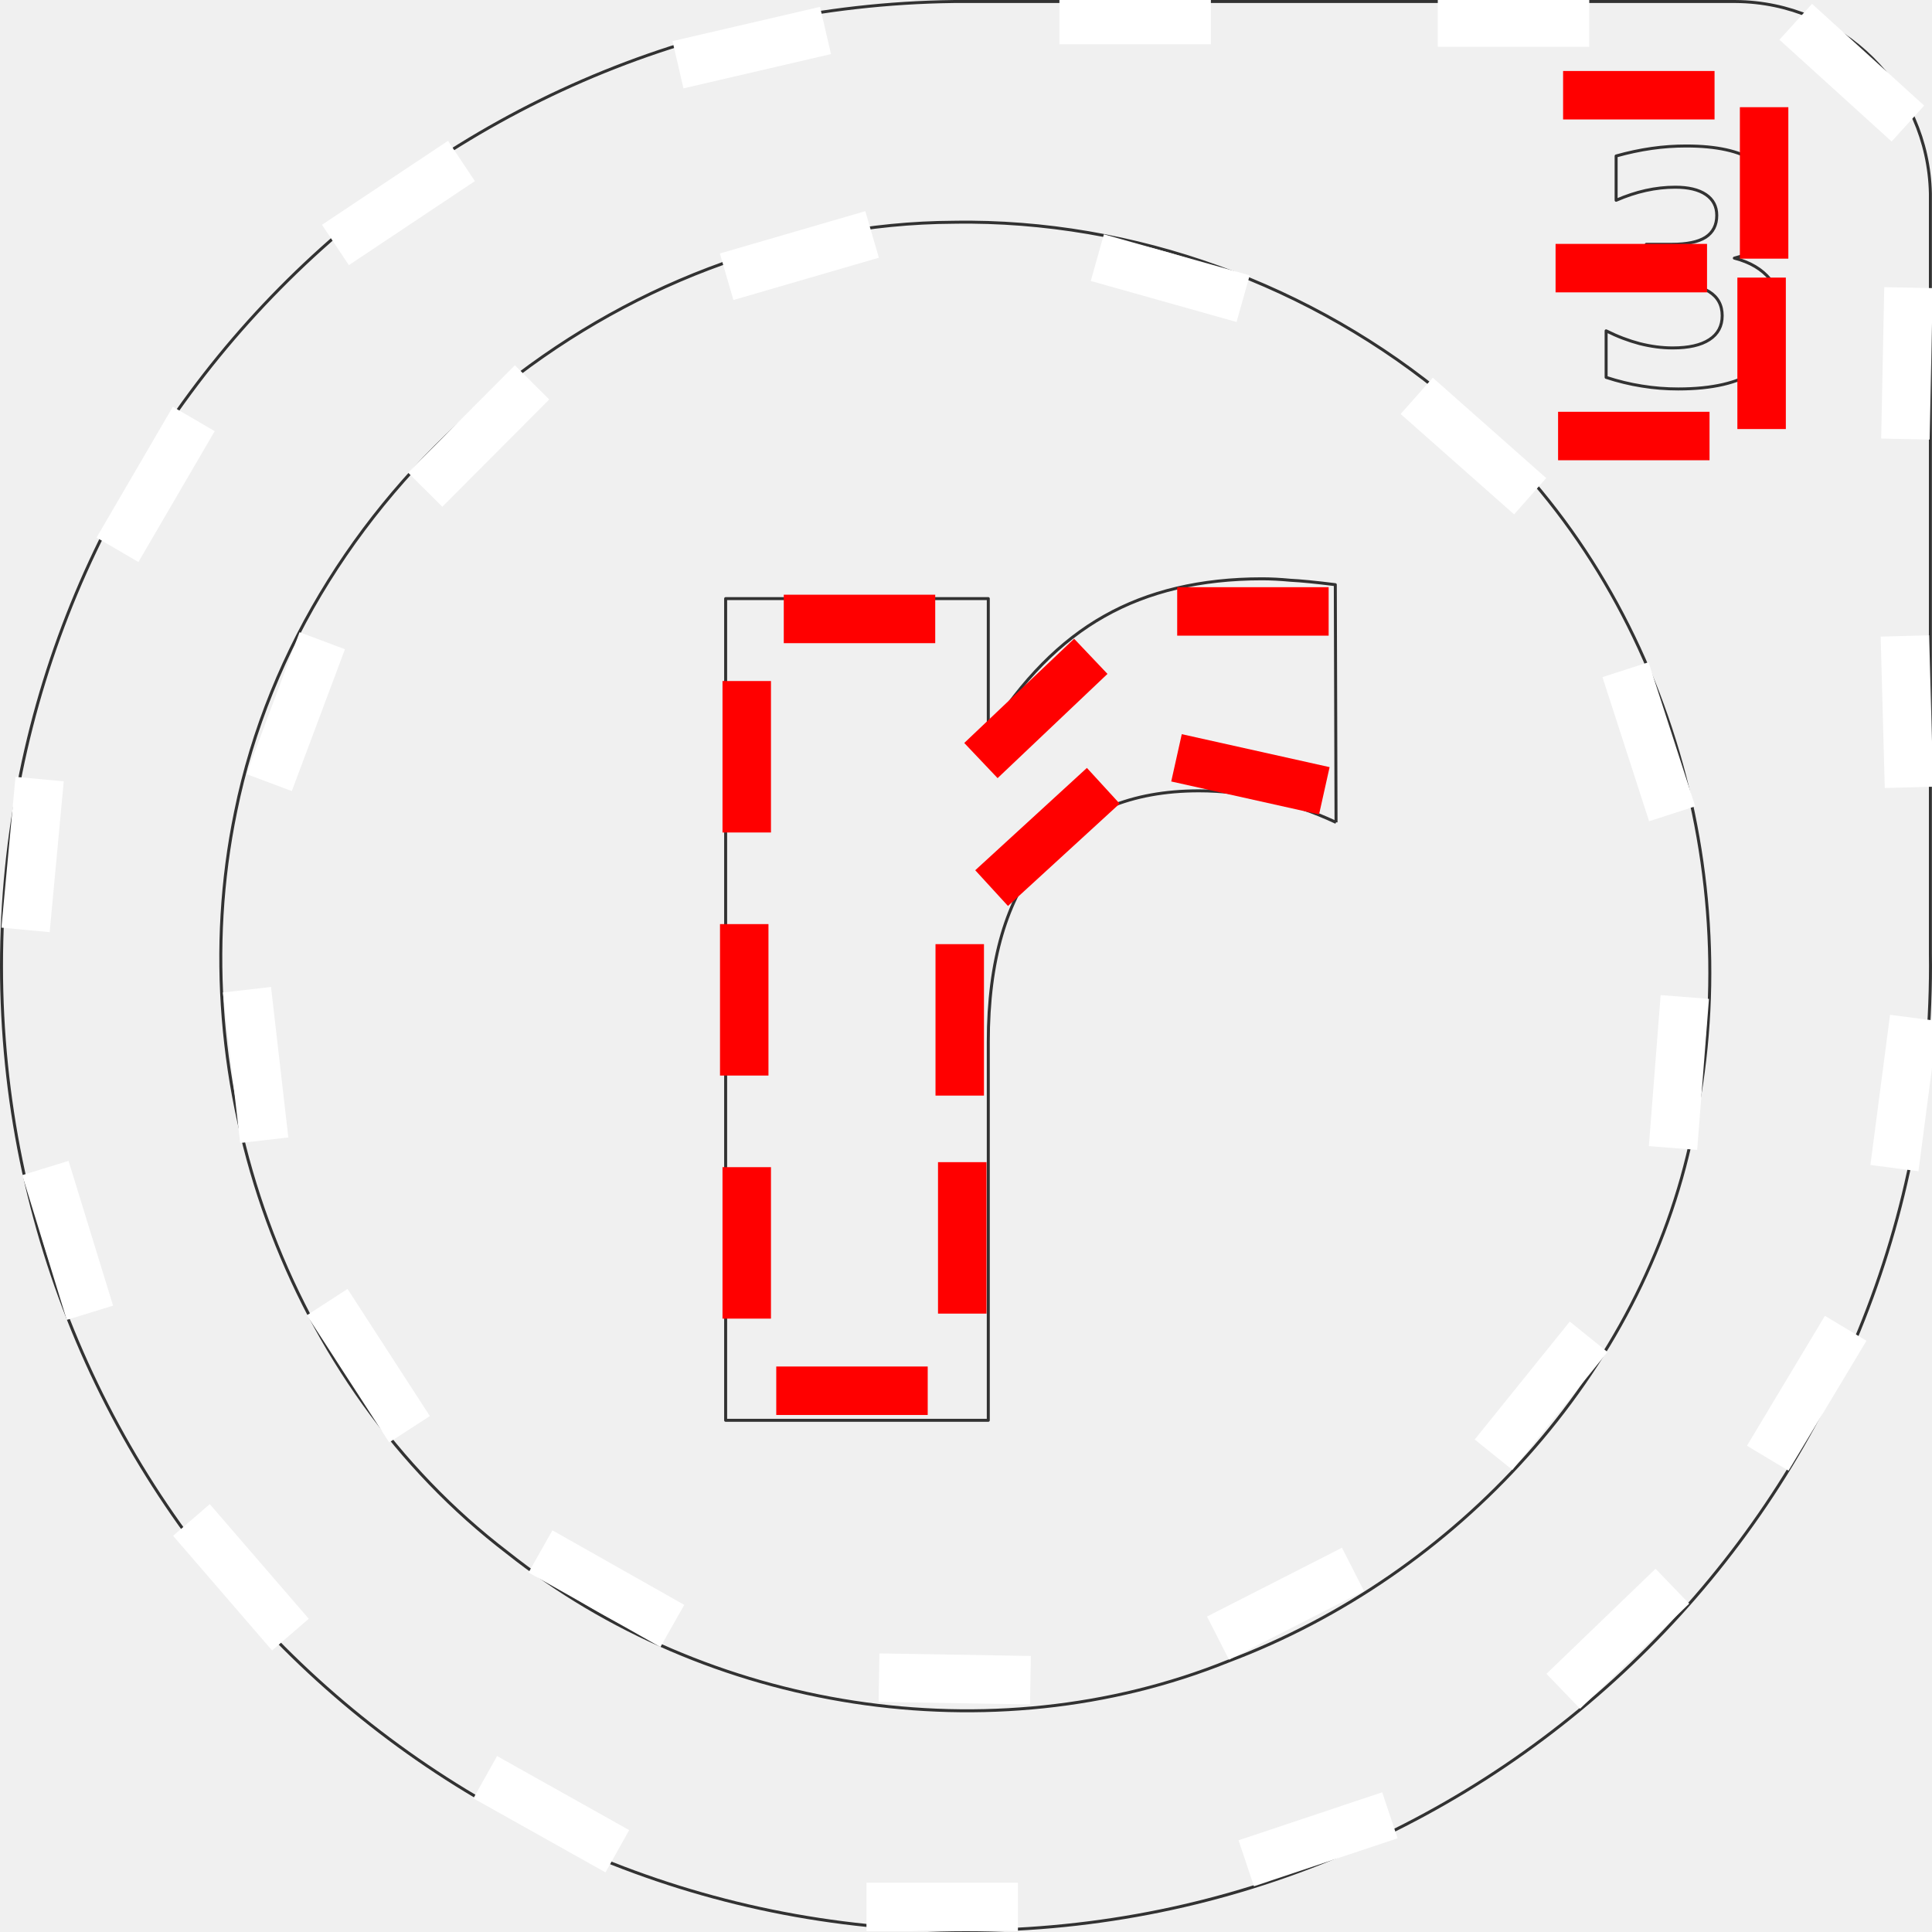
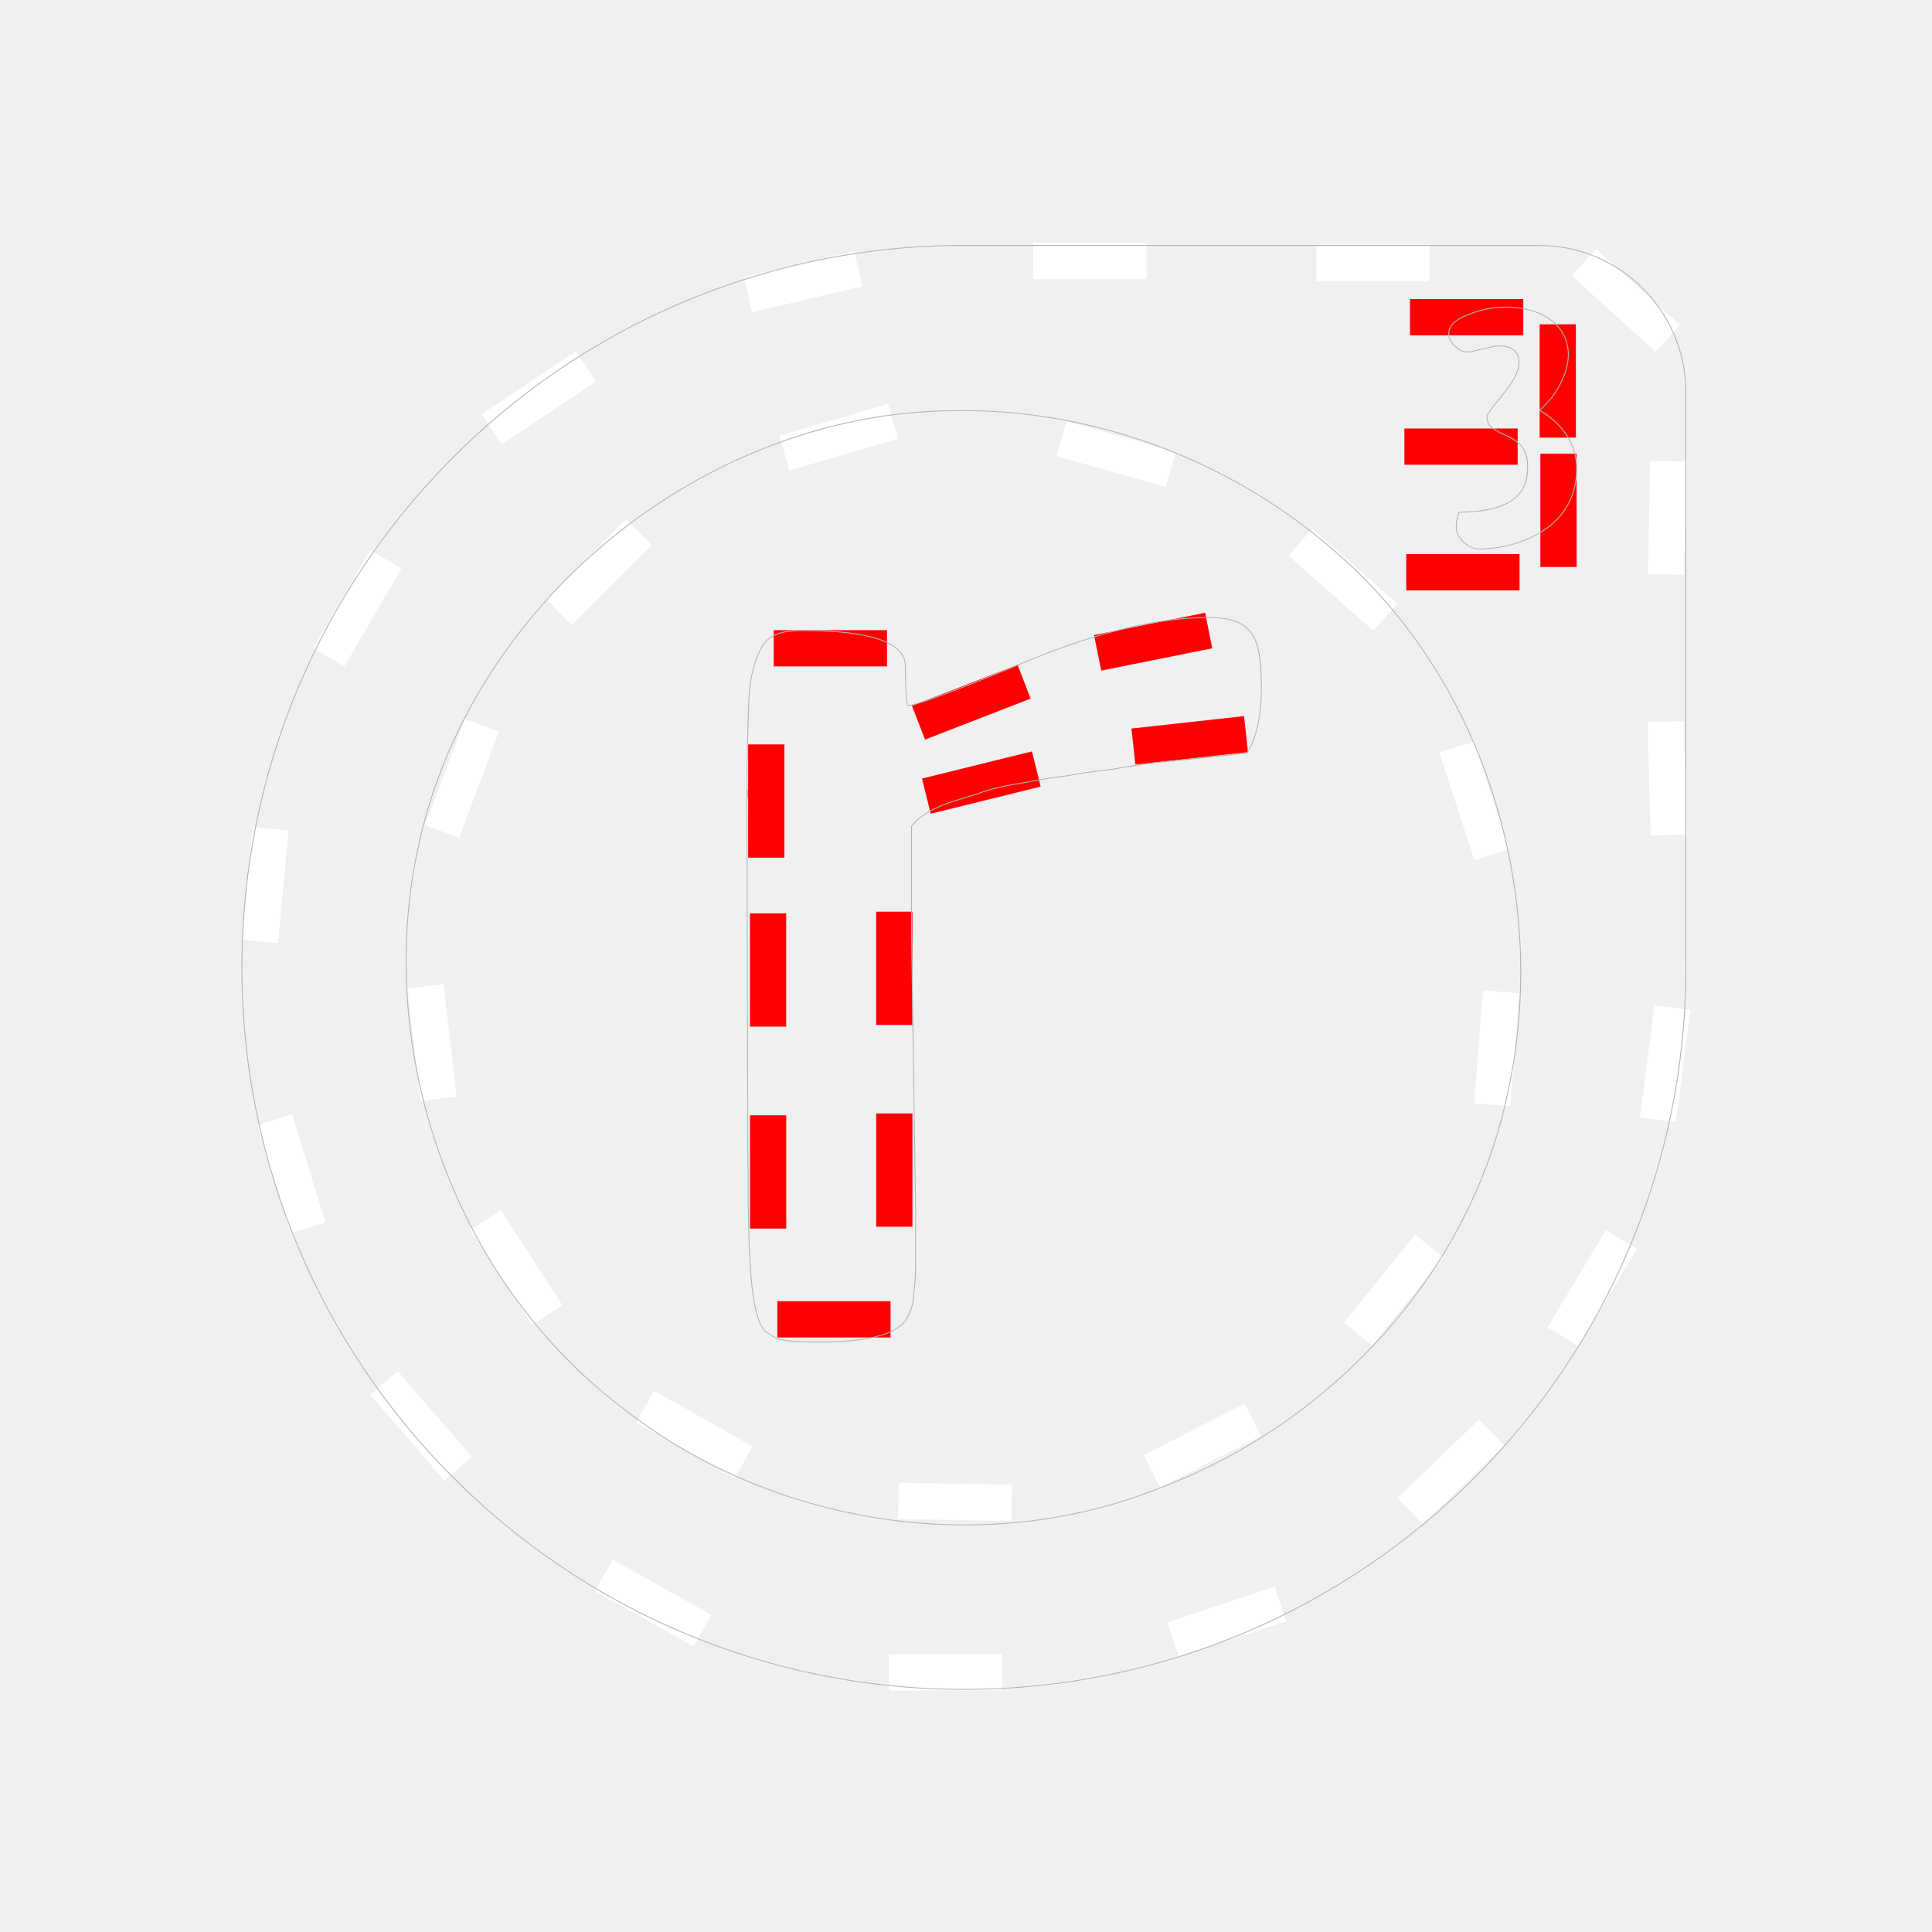
- <svg xmlns="http://www.w3.org/2000/svg" version="1.0" width="637.795" height="637.801" id="svg2">
+ <svg xmlns="http://www.w3.org/2000/svg" version="1.0" width="3543.307" height="3543.307" id="svg2">
  <defs id="defs4">
    </defs>
-   <path style="fill:none;fill-opacity:0;stroke:#323232;stroke-width:0.987;stroke-linejoin:round;stroke-miterlimit:4;stroke-dasharray:none;stroke-opacity:1" id="rect3134" d="M 314.795,0.5 C 140.923,2.704 0.494,144.512 0.494,318.904 C 0.494,494.668 143.133,637.308 318.898,637.308 C 494.662,637.308 637.302,494.668 637.302,318.904 C 637.302,317.53 637.288,316.17 637.271,314.8 L 637.271,63.897 C 636.565,28.945 608.129,0.763 573.072,0.5 L 318.898,0.5 C 318.412,0.5 317.931,0.502 317.448,0.5 C 316.564,0.496 315.68,0.488 314.795,0.5 z M 556.629,48.194 C 566.678,48.194 574.207,49.846 579.18,53.161 C 584.187,56.441 586.677,61.4 586.677,68.03 C 586.677,72.554 585.481,76.267 583.098,79.167 C 580.715,82.034 577.209,84.04 572.547,85.214 C 577.762,86.561 581.7,88.898 584.394,92.248 C 587.122,95.563 588.497,99.813 588.497,104.958 C 588.497,112.625 585.544,118.444 579.674,122.45 C 573.803,126.421 565.264,128.404 554.006,128.404 C 550.035,128.404 546.042,128.104 542.037,127.448 C 538.065,126.826 534.123,125.856 530.221,124.579 L 530.221,109.215 C 533.951,111.08 537.636,112.475 541.296,113.442 C 544.991,114.374 548.629,114.861 552.186,114.861 C 557.47,114.861 561.513,113.946 564.31,112.115 C 567.142,110.285 568.537,107.636 568.537,104.218 C 568.537,100.695 567.088,98.054 564.187,96.258 C 561.321,94.428 557.075,93.513 551.446,93.513 L 543.486,93.513 L 543.486,80.648 L 551.878,80.648 C 556.885,80.648 560.593,79.888 563.045,78.334 C 565.497,76.746 566.747,74.327 566.747,71.115 C 566.747,68.146 565.552,65.859 563.169,64.236 C 560.786,62.613 557.401,61.799 553.05,61.799 C 549.838,61.799 546.613,62.153 543.332,62.878 C 540.052,63.604 536.768,64.702 533.522,66.118 L 533.522,51.495 C 537.459,50.39 541.377,49.549 545.245,48.996 C 549.113,48.443 552.899,48.194 556.629,48.194 z M 320.564,73.337 C 379.853,73.838 438.466,96.603 482.928,135.746 C 549.482,193.268 577.54,288.819 558.726,374.187 C 542.283,453.679 480.815,520.031 405.463,548.398 C 327.266,579.956 233.333,564.791 167.547,512.581 C 94.527,456.781 59.212,357.753 77.773,268.001 C 99.829,159.248 203.622,73.885 314.825,73.368 C 316.739,73.337 318.651,73.32 320.564,73.337 z M 441.06,271.486 C 433.471,267.934 425.882,265.351 418.293,263.736 C 410.866,261.96 403.358,261.072 395.769,261.072 C 373.487,261.072 356.291,268.257 344.181,282.627 C 332.233,296.836 326.259,317.262 326.259,343.903 L 326.259,468.876 L 239.553,468.876 L 239.553,197.616 L 326.259,197.616 L 326.259,242.181 C 337.4,224.42 350.155,211.503 364.526,203.429 C 379.057,195.195 396.415,191.077 416.598,191.077 C 419.504,191.077 422.653,191.239 426.044,191.562 C 429.434,191.723 434.359,192.208 440.818,193.015 L 441.06,271.486" />
-   <rect style="fill:#ffffff;fill-opacity:1;stroke:none;stroke-width:1;stroke-miterlimit:4;stroke-dasharray:none;stroke-opacity:1" id="rect6200" width="16" height="50" x="350.049" y="-457.372" transform="matrix(-0.4921145,0.8705305,-0.8705305,-0.4921145,0,0)" />
-   <rect style="fill:#ffffff;fill-opacity:1;stroke:none;stroke-width:1;stroke-miterlimit:4;stroke-dasharray:none;stroke-opacity:1" id="rect6202" width="16" height="50" x="-0.555" y="-524.652" transform="matrix(0,1,-1,0,0,0)" />
-   <rect style="fill:#ffffff;fill-opacity:1;stroke:none;stroke-width:1;stroke-miterlimit:4;stroke-dasharray:none;stroke-opacity:1" id="rect7175" width="16" height="50" x="-1.382" y="-399.739" transform="matrix(0,1,-1,0,0,0)" />
-   <rect style="fill:#ffffff;fill-opacity:1;stroke:none;stroke-width:1;stroke-miterlimit:4;stroke-dasharray:none;stroke-opacity:1" id="rect7177" width="16" height="50" x="63.479" y="-263.174" transform="matrix(0.2263315,0.9740503,-0.9740503,0.2263315,0,0)" />
-   <rect style="fill:#ffffff;fill-opacity:1;stroke:none;stroke-width:1;stroke-miterlimit:4;stroke-dasharray:none;stroke-opacity:1" id="rect7179" width="16" height="50" x="120.705" y="-97.285" transform="matrix(0.5546148,0.8321072,-0.8321072,0.5546148,0,0)" />
-   <rect style="fill:#ffffff;fill-opacity:1;stroke:none;stroke-width:1;stroke-miterlimit:4;stroke-dasharray:none;stroke-opacity:1" id="rect7181" width="16" height="50" x="116.932" y="87.256" transform="matrix(0.8638617,0.503729,-0.503729,0.8638617,0,0)" />
-   <rect style="fill:#ffffff;fill-opacity:1;stroke:none;stroke-width:1;stroke-miterlimit:4;stroke-dasharray:none;stroke-opacity:1" id="rect7183" width="16" height="50" x="28.928" y="254.868" transform="matrix(0.9956706,9.2951479e-2,-9.2951479e-2,0.9956706,0,0)" />
-   <rect style="fill:#ffffff;fill-opacity:1;stroke:none;stroke-width:1;stroke-miterlimit:4;stroke-dasharray:none;stroke-opacity:1" id="rect7185" width="16" height="50" x="-107.034" y="372.954" transform="matrix(0.9558095,-0.2939868,0.2939868,0.9558095,0,0)" />
-   <rect style="fill:#ffffff;fill-opacity:1;stroke:none;stroke-width:1;stroke-miterlimit:4;stroke-dasharray:none;stroke-opacity:1" id="rect7187" width="16" height="50" x="272.08" y="-471.108" transform="matrix(-0.7569214,0.6535059,-0.6535059,-0.7569214,0,0)" />
-   <rect style="fill:#ffffff;fill-opacity:1;stroke:none;stroke-width:1;stroke-miterlimit:4;stroke-dasharray:none;stroke-opacity:1" id="rect7189" width="16" height="50" x="-220.032" y="-486.872" transform="matrix(-0.6626291,0.7489477,-0.7489477,-0.6626291,0,0)" />
-   <rect style="fill:#ffffff;fill-opacity:1;stroke:none;stroke-width:1;stroke-miterlimit:4;stroke-dasharray:none;stroke-opacity:1" id="rect7191" width="16" height="50" x="425.449" y="-476.608" transform="matrix(-0.4889724,0.8722993,-0.8722993,-0.4889724,0,0)" />
-   <rect style="fill:#ffffff;fill-opacity:1;stroke:none;stroke-width:1;stroke-miterlimit:4;stroke-dasharray:none;stroke-opacity:1" id="rect7193" width="16" height="50" x="621.529" y="-336.042" transform="matrix(0,1,-1,0,0,0)" />
-   <rect style="fill:#ffffff;fill-opacity:1;stroke:none;stroke-width:1;stroke-miterlimit:4;stroke-dasharray:none;stroke-opacity:1" id="rect7195" width="16" height="50" x="705.794" y="-245.269" transform="matrix(0.3169167,0.9484534,-0.9484534,0.3169167,0,0)" />
-   <rect style="fill:#ffffff;fill-opacity:1;stroke:none;stroke-width:1;stroke-miterlimit:4;stroke-dasharray:none;stroke-opacity:1" id="rect7197" width="16" height="50" x="752.145" y="-34.54" transform="matrix(0.6935642,0.7203948,-0.7203948,0.6935642,0,0)" />
-   <rect style="fill:#ffffff;fill-opacity:1;stroke:none;stroke-width:1;stroke-miterlimit:4;stroke-dasharray:none;stroke-opacity:1" id="rect7199" width="16" height="50" x="740.091" y="62.461" transform="matrix(0.8574425,0.5145798,-0.5145798,0.8574425,0,0)" />
-   <rect style="fill:#ffffff;fill-opacity:1;stroke:none;stroke-width:1;stroke-miterlimit:4;stroke-dasharray:none;stroke-opacity:1" id="rect8170" width="16" height="50" x="-400.949" y="-493.925" transform="matrix(-0.6718446,0.7406922,-0.7406922,-0.6718446,0,0)" />
-   <rect style="fill:#ffffff;fill-opacity:1;stroke:none;stroke-width:1;stroke-miterlimit:4;stroke-dasharray:none;stroke-opacity:1" id="rect8172" width="16" height="50" x="-639.837" y="-132.13" transform="matrix(-0.9997934,-2.0324336e-2,2.0324336e-2,-0.9997934,0,0)" />
-   <rect style="fill:#ffffff;fill-opacity:1;stroke:none;stroke-width:1;stroke-miterlimit:4;stroke-dasharray:none;stroke-opacity:1" id="rect8174" width="16" height="50" x="-630.945" y="-276.876" transform="matrix(-0.9996342,2.7045731e-2,-2.7045731e-2,-0.9996342,0,0)" />
-   <rect style="fill:#ffffff;fill-opacity:1;stroke:none;stroke-width:1;stroke-miterlimit:4;stroke-dasharray:none;stroke-opacity:1" id="rect8176" width="16" height="50" x="-678.156" y="-301.198" transform="matrix(-0.9915424,-0.1297831,0.1297831,-0.9915424,0,0)" />
-   <rect style="fill:#ffffff;fill-opacity:1;stroke:none;stroke-width:1;stroke-miterlimit:4;stroke-dasharray:none;stroke-opacity:1" id="rect8178" width="16" height="50" x="-24.275" y="-421.75" transform="matrix(-0.2709273,0.9625998,-0.9625998,-0.2709273,0,0)" />
-   <rect style="fill:#ffffff;fill-opacity:1;stroke:none;stroke-width:1;stroke-miterlimit:4;stroke-dasharray:none;stroke-opacity:1" id="rect8180" width="16" height="50" x="146.74" y="-254.81" transform="matrix(0.2793652,0.9601849,-0.9601849,0.2793652,0,0)" />
-   <rect style="fill:#ffffff;fill-opacity:1;stroke:none;stroke-width:1;stroke-miterlimit:4;stroke-dasharray:none;stroke-opacity:1" id="rect8182" width="16" height="50" x="205.522" y="-34.58" transform="matrix(0.7083104,0.7059012,-0.7059012,0.7083104,0,0)" />
-   <rect style="fill:#ffffff;fill-opacity:1;stroke:none;stroke-width:1;stroke-miterlimit:4;stroke-dasharray:none;stroke-opacity:1" id="rect8184" width="16" height="50" x="165.828" y="160.761" transform="matrix(0.9364473,0.3508084,-0.3508084,0.9364473,0,0)" />
-   <rect style="fill:#ffffff;fill-opacity:1;stroke:none;stroke-width:1;stroke-miterlimit:4;stroke-dasharray:none;stroke-opacity:1" id="rect8186" width="16" height="50" x="-450.483" y="-425.567" transform="matrix(-0.9514167,0.3079061,-0.3079061,-0.9514167,0,0)" />
-   <rect style="fill:#ffffff;fill-opacity:1;stroke:none;stroke-width:1;stroke-miterlimit:4;stroke-dasharray:none;stroke-opacity:1" id="rect8188" width="16" height="50" x="-588.118" y="-334.861" transform="matrix(-0.9969685,-7.7805944e-2,7.7805944e-2,-0.9969685,0,0)" />
-   <rect style="fill:#ffffff;fill-opacity:1;stroke:none;stroke-width:1;stroke-miterlimit:4;stroke-dasharray:none;stroke-opacity:1" id="rect8190" width="16" height="50" x="-51.646" y="-383.916" transform="matrix(-0.9934481,0.1142843,-0.1142843,-0.9934481,0,0)" />
-   <rect style="fill:#ffffff;fill-opacity:1;stroke:none;stroke-width:1;stroke-miterlimit:4;stroke-dasharray:none;stroke-opacity:1" id="rect8192" width="16" height="50" x="677.27" y="14.306" transform="matrix(0.778418,0.6277463,-0.6277463,0.778418,0,0)" />
-   <rect style="fill:#ffffff;fill-opacity:1;stroke:none;stroke-width:1;stroke-miterlimit:4;stroke-dasharray:none;stroke-opacity:1" id="rect8194" width="16" height="50" x="656.412" y="-162.656" transform="matrix(0.4541332,0.8909338,-0.8909338,0.4541332,0,0)" />
-   <rect style="fill:#ffffff;fill-opacity:1;stroke:none;stroke-width:1;stroke-miterlimit:4;stroke-dasharray:none;stroke-opacity:1" id="rect8196" width="16" height="50" x="540.826" y="-349.532" transform="matrix(-1.6958473e-2,0.9998562,-0.9998562,-1.6958473e-2,0,0)" />
-   <rect style="fill:#ffffff;fill-opacity:1;stroke:none;stroke-width:1;stroke-miterlimit:4;stroke-dasharray:none;stroke-opacity:1" id="rect8198" width="16" height="50" x="134.98" y="-469.529" transform="matrix(-0.8393829,0.5435406,-0.5435406,-0.8393829,0,0)" />
-   <rect style="fill:#ff0000;fill-opacity:1;stroke:none;stroke-width:1;stroke-miterlimit:4;stroke-dasharray:none;stroke-opacity:1" id="rect8200" width="16" height="50" x="23.435" y="-566.014" transform="matrix(0,1,-1,0,0,0)" />
-   <rect style="fill:#ff0000;fill-opacity:1;stroke:none;stroke-width:1;stroke-miterlimit:4;stroke-dasharray:none;stroke-opacity:1" id="rect8202" width="16" height="50" x="80.515" y="-563.533" transform="matrix(0,1,-1,0,0,0)" />
-   <rect style="fill:#ff0000;fill-opacity:1;stroke:none;stroke-width:1;stroke-miterlimit:4;stroke-dasharray:none;stroke-opacity:1" id="rect8204" width="16" height="50" x="135.94" y="-564.36" transform="matrix(0,1,-1,0,0,0)" />
-   <rect style="fill:#ff0000;fill-opacity:1;stroke:none;stroke-width:1;stroke-miterlimit:4;stroke-dasharray:none;stroke-opacity:1" id="rect8206" width="16" height="50" x="-590.376" y="-85.388" transform="scale(-1,-1)" />
-   <rect style="fill:#ff0000;fill-opacity:1;stroke:none;stroke-width:1;stroke-miterlimit:4;stroke-dasharray:none;stroke-opacity:1" id="rect8208" width="16" height="50" x="-589.549" y="-141.641" transform="scale(-1,-1)" />
-   <rect style="fill:#ff0000;fill-opacity:1;stroke:none;stroke-width:1;stroke-miterlimit:4;stroke-dasharray:none;stroke-opacity:1" id="rect8210" width="16" height="50" x="193.846" y="-438.619" transform="matrix(0,1,-1,0,0,0)" />
-   <rect style="fill:#ff0000;fill-opacity:1;stroke:none;stroke-width:1;stroke-miterlimit:4;stroke-dasharray:none;stroke-opacity:1" id="rect8212" width="16" height="50" x="151.646" y="-483.531" transform="matrix(-0.2176468,0.9760276,-0.9760276,-0.2176468,0,0)" />
-   <rect style="fill:#ff0000;fill-opacity:1;stroke:none;stroke-width:1;stroke-miterlimit:4;stroke-dasharray:none;stroke-opacity:1" id="rect8214" width="16" height="50" x="196.328" y="-308.743" transform="matrix(0,1,-1,0,0,0)" />
-   <rect style="fill:#ff0000;fill-opacity:1;stroke:none;stroke-width:1;stroke-miterlimit:4;stroke-dasharray:none;stroke-opacity:1" id="rect8216" width="16" height="50" x="451.118" y="-306.261" transform="matrix(0,1,-1,0,0,0)" />
-   <rect style="fill:#ff0000;fill-opacity:1;stroke:none;stroke-width:1;stroke-miterlimit:4;stroke-dasharray:none;stroke-opacity:1" id="rect8220" width="16" height="50" x="-254.517" y="-435.311" transform="scale(-1,-1)" />
-   <rect style="fill:#ff0000;fill-opacity:1;stroke:none;stroke-width:1;stroke-miterlimit:4;stroke-dasharray:none;stroke-opacity:1" id="rect8222" width="16" height="50" x="-253.69" y="-355.068" transform="scale(-1,-1)" />
-   <rect style="fill:#ff0000;fill-opacity:1;stroke:none;stroke-width:1;stroke-miterlimit:4;stroke-dasharray:none;stroke-opacity:1" id="rect8224" width="16" height="50" x="-254.517" y="-274.826" transform="scale(-1,-1)" />
-   <rect style="fill:#ff0000;fill-opacity:1;stroke:none;stroke-width:1;stroke-miterlimit:4;stroke-dasharray:none;stroke-opacity:1" id="rect8226" width="16" height="50" x="-325.66" y="-433.656" transform="scale(-1,-1)" />
-   <rect style="fill:#ff0000;fill-opacity:1;stroke:none;stroke-width:1;stroke-miterlimit:4;stroke-dasharray:none;stroke-opacity:1" id="rect8228" width="16" height="50" x="-324.833" y="-361.686" transform="scale(-1,-1)" />
-   <rect style="fill:#ff0000;fill-opacity:1;stroke:none;stroke-width:1;stroke-miterlimit:4;stroke-dasharray:none;stroke-opacity:1" id="rect8230" width="16" height="50" x="-445.318" y="43.271" transform="matrix(-0.6755986,-0.7372696,0.7372696,-0.6755986,0,0)" />
-   <rect style="fill:#ff0000;fill-opacity:1;stroke:none;stroke-width:1;stroke-miterlimit:4;stroke-dasharray:none;stroke-opacity:1" id="rect8232" width="16" height="50" x="-413.023" y="62.134" transform="matrix(-0.6882306,-0.725492,0.725492,-0.6882306,0,0)" />
+   <rect style="fill:#ffffff;fill-opacity:1;stroke:none" id="rect6200" width="66.485" height="207.767" x="1630.122" y="-2507.162" transform="matrix(-0.4921146,0.8705304,-0.8705305,-0.4921144,0,0)" />
+   <rect style="fill:#ffffff;fill-opacity:1;stroke:none" id="rect6202" width="66.485" height="207.767" x="449.029" y="-2621.854" transform="matrix(0,1,-1,0,0,0)" />
+   <rect style="fill:#ffffff;fill-opacity:1;stroke:none" id="rect7175" width="66.485" height="207.767" x="445.394" y="-2102.799" transform="matrix(0,1,-1,0,0,0)" />
+   <rect style="fill:#ffffff;fill-opacity:1;stroke:none" id="rect7177" width="66.485" height="207.767" x="803.209" y="-1421.722" transform="matrix(0.2263315,0.9740503,-0.9740503,0.2263315,0,0)" />
+   <rect style="fill:#ffffff;fill-opacity:1;stroke:none" id="rect7179" width="66.485" height="207.767" x="1122.171" y="-521.605" transform="matrix(0.5546149,0.8321072,-0.8321073,0.5546147,0,0)" />
+   <rect style="fill:#ffffff;fill-opacity:1;stroke:none" id="rect7181" width="66.485" height="207.767" x="1094.809" y="529.76" transform="matrix(0.8638618,0.5037289,-0.5037291,0.8638617,0,0)" />
+   <rect style="fill:#ffffff;fill-opacity:1;stroke:none" id="rect7183" width="66.485" height="207.767" x="601.989" y="1467.226" transform="matrix(0.9956706,0.09295146,-0.0929515,0.9956706,0,0)" />
+   <rect style="fill:#ffffff;fill-opacity:1;stroke:none" id="rect7185" width="66.485" height="207.767" x="-155.182" y="2110.791" transform="matrix(0.9558095,-0.2939867,0.2939868,0.9558095,0,0)" />
+   <rect style="fill:#ffffff;fill-opacity:1;stroke:none" id="rect7187" width="66.485" height="207.767" x="1091.07" y="-2587.789" transform="matrix(-0.7569215,0.6535058,-0.653506,-0.7569214,0,0)" />
+   <rect style="fill:#ffffff;fill-opacity:1;stroke:none" id="rect7189" width="66.485" height="207.767" x="-869.104" y="-2653.03" transform="matrix(-0.6626292,0.7489476,-0.7489478,-0.662629,0,0)" />
+   <rect style="fill:#ffffff;fill-opacity:1;stroke:none" id="rect7191" width="66.485" height="207.767" x="1945.508" y="-2586.411" transform="matrix(-0.4889725,0.8722992,-0.8722993,-0.4889723,0,0)" />
+   <rect style="fill:#ffffff;fill-opacity:1;stroke:none" id="rect7193" width="66.485" height="207.767" x="3033.908" y="-1838.115" transform="matrix(0,1,-1,0,0,0)" />
+   <rect style="fill:#ffffff;fill-opacity:1;stroke:none" id="rect7195" width="66.485" height="207.767" x="3500.715" y="-1295.128" transform="matrix(0.3169168,0.9484534,-0.9484534,0.3169166,0,0)" />
+   <rect style="fill:#ffffff;fill-opacity:1;stroke:none" id="rect7197" width="66.485" height="207.767" x="3756.81" y="-148.829" transform="matrix(0.6935643,0.7203947,-0.7203949,0.6935641,0,0)" />
+   <rect style="fill:#ffffff;fill-opacity:1;stroke:none" id="rect7199" width="66.485" height="207.767" x="3686.268" y="419.124" transform="matrix(0.8574425,0.5145797,-0.5145799,0.8574424,0,0)" />
+   <rect style="fill:#ffffff;fill-opacity:1;stroke:none" id="rect8170" width="66.485" height="207.767" x="-1628.595" y="-2682.736" transform="matrix(-0.6718446,0.7406921,-0.7406922,-0.6718445,0,0)" />
+   <rect style="fill:#ffffff;fill-opacity:1;stroke:none" id="rect8172" width="66.485" height="207.767" x="-3109.566" y="-991.269" transform="matrix(-0.9997934,-0.02032434,0.02032434,-0.9997934,0,0)" />
+   <rect style="fill:#ffffff;fill-opacity:1;stroke:none" id="rect8174" width="66.485" height="207.767" x="-3051.167" y="-1613.455" transform="matrix(-0.9996342,0.02704572,-0.02704574,-0.9996342,0,0)" />
+   <rect style="fill:#ffffff;fill-opacity:1;stroke:none" id="rect8176" width="66.485" height="207.767" x="-3314.53" y="-1641.726" transform="matrix(-0.9915424,-0.1297831,0.1297831,-0.9915424,0,0)" />
+   <rect style="fill:#ffffff;fill-opacity:1;stroke:none" id="rect8178" width="66.485" height="207.767" x="213.912" y="-2300.021" transform="matrix(-0.2709274,0.9625998,-0.9625998,-0.2709273,0,0)" />
+   <rect style="fill:#ffffff;fill-opacity:1;stroke:none" id="rect8180" width="66.485" height="207.767" x="1166.449" y="-1356.897" transform="matrix(0.2793653,0.9601849,-0.9601849,0.2793652,0,0)" />
+   <rect style="fill:#ffffff;fill-opacity:1;stroke:none" id="rect8182" width="66.485" height="207.767" x="1485.435" y="-135.967" transform="matrix(0.7083104,0.7059011,-0.7059012,0.7083103,0,0)" />
+   <rect style="fill:#ffffff;fill-opacity:1;stroke:none" id="rect8184" width="66.485" height="207.767" x="1261.029" y="935.606" transform="matrix(0.9364473,0.3508083,-0.3508084,0.9364472,0,0)" />
+   <rect style="fill:#ffffff;fill-opacity:1;stroke:none" id="rect8186" width="66.485" height="207.767" x="-2153.284" y="-2333.694" transform="matrix(-0.9514168,0.307906,-0.3079062,-0.9514167,0,0)" />
+   <rect style="fill:#ffffff;fill-opacity:1;stroke:none" id="rect8188" width="66.485" height="207.767" x="-2919.342" y="-1807.079" transform="matrix(-0.9969685,-0.07780592,0.07780596,-0.9969685,0,0)" />
+   <rect style="fill:#ffffff;fill-opacity:1;stroke:none" id="rect8190" width="66.485" height="207.767" x="-601.901" y="-2094.087" transform="matrix(-0.9934481,0.1142843,-0.1142843,-0.9934481,0,0)" />
+   <rect style="fill:#ffffff;fill-opacity:1;stroke:none" id="rect8192" width="66.485" height="207.767" x="3441.45" y="133.437" transform="matrix(0.7784181,0.6277462,-0.6277464,0.7784179,0,0)" />
+   <rect style="fill:#ffffff;fill-opacity:1;stroke:none" id="rect8194" width="66.485" height="207.767" x="3330.187" y="-864.513" transform="matrix(0.4541333,0.8909338,-0.8909338,0.4541331,0,0)" />
+   <rect style="fill:#ffffff;fill-opacity:1;stroke:none" id="rect8196" width="66.485" height="207.767" x="2691.078" y="-1901.76" transform="matrix(-0.01695847,0.9998562,-0.9998562,-0.01695847,0,0)" />
+   <rect style="fill:#ffffff;fill-opacity:1;stroke:none" id="rect8198" width="66.485" height="207.767" x="435.362" y="-2569.822" transform="matrix(-0.8393829,0.5435405,-0.5435407,-0.8393828,0,0)" />
+   <rect style="fill:#ff0000;fill-opacity:1;stroke:none" id="rect8200" width="66.485" height="207.767" x="548.498" y="-2793.727" transform="matrix(0,1,-1,0,0,0)" />
+   <rect style="fill:#ff0000;fill-opacity:1;stroke:none" id="rect8202" width="66.485" height="207.767" x="785.871" y="-2783.415" transform="matrix(0,1,-1,0,0,0)" />
+   <rect style="fill:#ff0000;fill-opacity:1;stroke:none" id="rect8204" width="66.485" height="207.767" x="1016.233" y="-2786.853" transform="matrix(0,1,-1,0,0,0)" />
+   <rect style="fill:#ff0000;fill-opacity:1;stroke:none" id="rect8206" width="66.485" height="207.767" x="-2890.185" y="-802.548" transform="scale(-1,-1)" />
+   <rect style="fill:#ff0000;fill-opacity:1;stroke:none" id="rect8208" width="66.485" height="207.767" x="-2891.522" y="-1039.866" transform="scale(-1,-1)" />
+   <rect style="fill:#ff0000;fill-opacity:1;stroke:none" id="rect8210" width="66.485" height="207.767" x="1537.041" y="-1945.625" transform="matrix(0.1969181,0.9804199,-0.98042,0.1969181,0,0)" />
+   <rect style="fill:#ff0000;fill-opacity:1;stroke:none" id="rect8212" width="66.485" height="207.767" x="1555.599" y="-2123.796" transform="matrix(0.1096449,0.9939708,-0.9939708,0.1096448,0,0)" />
+   <rect style="fill:#ff0000;fill-opacity:1;stroke:none" id="rect8214" width="66.485" height="207.767" x="1155.698" y="-1626.77" transform="matrix(0,1,-1,0,0,0)" />
+   <rect style="fill:#ff0000;fill-opacity:1;stroke:none" id="rect8216" width="66.485" height="207.767" x="2386.454" y="-1633.339" transform="matrix(0,1,-1,0,0,0)" />
+   <rect style="fill:#ff0000;fill-opacity:1;stroke:none" id="rect8220" width="66.485" height="207.767" x="-1441.958" y="-2253.225" transform="scale(-1,-1)" />
+   <rect style="fill:#ff0000;fill-opacity:1;stroke:none" id="rect8222" width="66.485" height="207.767" x="-1441.896" y="-1882.881" transform="scale(-1,-1)" />
+   <rect style="fill:#ff0000;fill-opacity:1;stroke:none" id="rect8224" width="66.485" height="207.767" x="-1438.581" y="-1573.048" transform="scale(-1,-1)" />
+   <rect style="fill:#ff0000;fill-opacity:1;stroke:none" id="rect8226" width="66.485" height="207.767" x="-1673.432" y="-2249.848" transform="scale(-1,-1)" />
+   <rect style="fill:#ff0000;fill-opacity:1;stroke:none" id="rect8228" width="66.485" height="207.767" x="-1673.371" y="-1879.765" transform="scale(-1,-1)" />
+   <rect style="fill:#ff0000;fill-opacity:1;stroke:none" id="rect8230" width="66.485" height="207.767" x="-1858.207" y="1299.192" transform="matrix(-0.2398035,-0.9708214,0.9708215,-0.2398034,0,0)" />
+   <rect style="fill:#ff0000;fill-opacity:1;stroke:none" id="rect8232" width="66.485" height="207.767" x="-1878.619" y="1090.378" transform="matrix(-0.3620327,-0.9321654,0.9321654,-0.3620326,0,0)" />
+   <g transform="matrix(16.24753,0,0,16.24753,327.5703,336.0196)" id="g4102" style="stroke:#b4b4b4;stroke-opacity:1">
+     <path style="fill:none;stroke:#b4b4b4;stroke-width:0.1;stroke-miterlimit:4;stroke-opacity:1;stroke-dasharray:none" d="M 87.595,7.024 C 43.092,7.588 7.149,43.884 7.149,88.52 c 0,44.987 36.509,81.496 81.496,81.496 44.987,0 81.496,-36.509 81.496,-81.496 0,-0.351 -0.004,-0.7 -0.01,-1.05 l 0,-64.219 C 169.953,14.305 162.674,7.091 153.701,7.024 l -65.056,0 c -0.124,0 -0.247,0 -0.371,0 -0.226,0 -0.452,-0.003 -0.679,0 z" id="path3021" />
+     <path style="fill:none;stroke:#b4b4b4;stroke-width:0.1;stroke-miterlimit:4;stroke-opacity:1;stroke-dasharray:none" d="m 89.072,25.667 c 15.175,0.128 30.177,5.955 41.557,15.974 17.035,14.723 24.216,39.179 19.401,61.029 -4.209,20.346 -19.942,37.329 -39.228,44.59 -20.015,8.077 -44.057,4.196 -60.895,-9.167 C 31.217,123.81 22.178,98.464 26.929,75.492 32.574,47.656 59.14,25.807 87.603,25.675 c 0.49,-0.008 0.979,-0.012 1.469,-0.008 z" id="path3017" />
+     <path d="M 64.257,111.119 64.146,68.608 c 0.154,-0.982 0.026,2.301 0.026,-0.155 -1.9e-5,-2.456 -0.051,-1.878 0.103,-7.363 0.103,-2.265 -0.025,-4.175 0.711,-6.659 0.924,-3.07 1.964,-3.935 5.505,-3.935 7.698,8e-5 11.548,1.351 11.548,4.052 -3.8e-5,2.088 0.077,3.561 0.231,4.421 0.924,7.2e-5 5.389,-1.658 13.395,-4.973 8.006,-3.316 14.858,-4.973 20.555,-4.973 2.309,8.1e-5 3.849,0.491 4.619,1.474 0.924,0.86 1.386,2.947 1.386,6.263 -8e-5,3.316 -0.539,5.833 -1.617,7.552 -0.924,0.123 -2.618,0.307 -5.081,0.553 -2.31,0.246 -4.08,0.43 -5.312,0.553 -1.078,0.123 -2.695,0.368 -4.85,0.737 -2.156,0.246 -3.849,0.491 -5.081,0.737 -1.232,0.123 -2.772,0.368 -4.619,0.737 -1.694,0.246 -3.156,0.553 -4.388,0.921 -1.078,0.368 -2.233,0.737 -3.464,1.105 -2.464,0.737 -4.157,1.719 -5.081,2.947 l 0,11.973 0.462,31.314 0,2.763 c -4.1e-5,0.491 -4.1e-5,1.535 0,3.131 -4.1e-5,1.474 -0.077,2.702 -0.231,3.684 -4e-5,0.982 -0.308,1.965 -0.924,2.947 -1.232,1.596 -4.465,2.395 -9.7,2.395 -5.081,0 -4.882,-0.502 -5.806,-0.993 -1.848,-0.982 -2.258,-7.185 -2.258,-18.851" style="font-size:163.528px;font-style:normal;font-variant:normal;font-weight:normal;font-stretch:normal;line-height:125%;letter-spacing:0px;word-spacing:0px;fill:none;stroke:#b4b4b4;stroke-width:0.1;stroke-miterlimit:4;stroke-opacity:1;stroke-dasharray:none;font-family:Cagliostro;-inkscape-font-specification:Cagliostro" id="path3024-5" />
+     <path id="text3841" d="m 149.714,13.988 c -1.326,2.7e-5 -2.625,0.257 -3.906,0.75 -0.621,0.232 -1.112,0.454 -1.531,0.75 -0.419,0.296 -0.906,0.76 -0.906,1.5 0,0.664 0.405,1.161 0.812,1.5 l 0.031,0.031 0.031,0.031 c 0.356,0.247 0.597,0.5 1.281,0.5 0.373,5.8e-5 0.442,-0.065 0.719,-0.125 0.277,-0.06 0.639,-0.136 1.094,-0.25 0.86,-0.215 1.491,-0.312 1.656,-0.312 0.944,1.8e-5 1.457,0.232 1.781,0.531 0.375,0.347 0.531,0.679 0.531,1.25 -1e-5,0.641 -0.163,1.196 -0.5,1.781 l 0,0.031 c -0.357,0.654 -0.877,1.365 -1.531,2.125 l 0,0.031 c -0.682,0.819 -1.105,1.361 -1.375,1.781 l -0.219,0.312 0.031,0.375 c 0.08,0.802 0.52,0.998 0.844,1.219 0.323,0.221 0.706,0.408 1.188,0.625 1.854,0.819 2.531,1.822 2.531,3.531 0,1.749 -0.498,2.855 -1.562,3.688 -1.065,0.832 -2.846,1.384 -5.375,1.469 l -0.812,0.031 -0.219,0.812 c -0.074,0.294 -0.094,0.593 -0.094,0.906 0,0.68 0.361,1.144 0.75,1.562 0.492,0.527 1.215,0.875 1.938,0.875 0.005,-8.92e-4 0.031,0 0.031,0 2.929,-0.095 5.484,-0.897 7.562,-2.406 2.161,-1.551 3.312,-3.889 3.312,-6.656 -10e-6,-1.498 -0.445,-2.896 -1.312,-4.062 -0.004,-0.006 0.004,-0.025 0,-0.031 l -0.031,0 c -0.734,-1.02 -1.698,-1.857 -2.844,-2.5 0.408,-0.398 0.812,-0.803 1.188,-1.219 0.513,-0.595 0.964,-1.347 1.375,-2.219 0.436,-0.948 0.687,-1.913 0.688,-2.875 -1e-5,-1.626 -0.776,-3.091 -2.125,-4 -1.334,-0.925 -3.042,-1.344 -5.031,-1.344 z" style="font-size:33.601px;font-style:normal;font-variant:normal;font-weight:normal;font-stretch:normal;text-indent:0;text-align:start;text-decoration:none;line-height:125%;letter-spacing:0px;word-spacing:0px;text-transform:none;direction:ltr;block-progression:tb;writing-mode:lr-tb;text-anchor:start;baseline-shift:baseline;color:#000000;fill:none;stroke:#b4b4b4;stroke-width:0.1;stroke-miterlimit:4;stroke-opacity:1;stroke-dasharray:none;marker:none;visibility:visible;display:inline;overflow:visible;enable-background:accumulate;font-family:Varela Round;-inkscape-font-specification:Varela Round" />
+   </g>
</svg>
